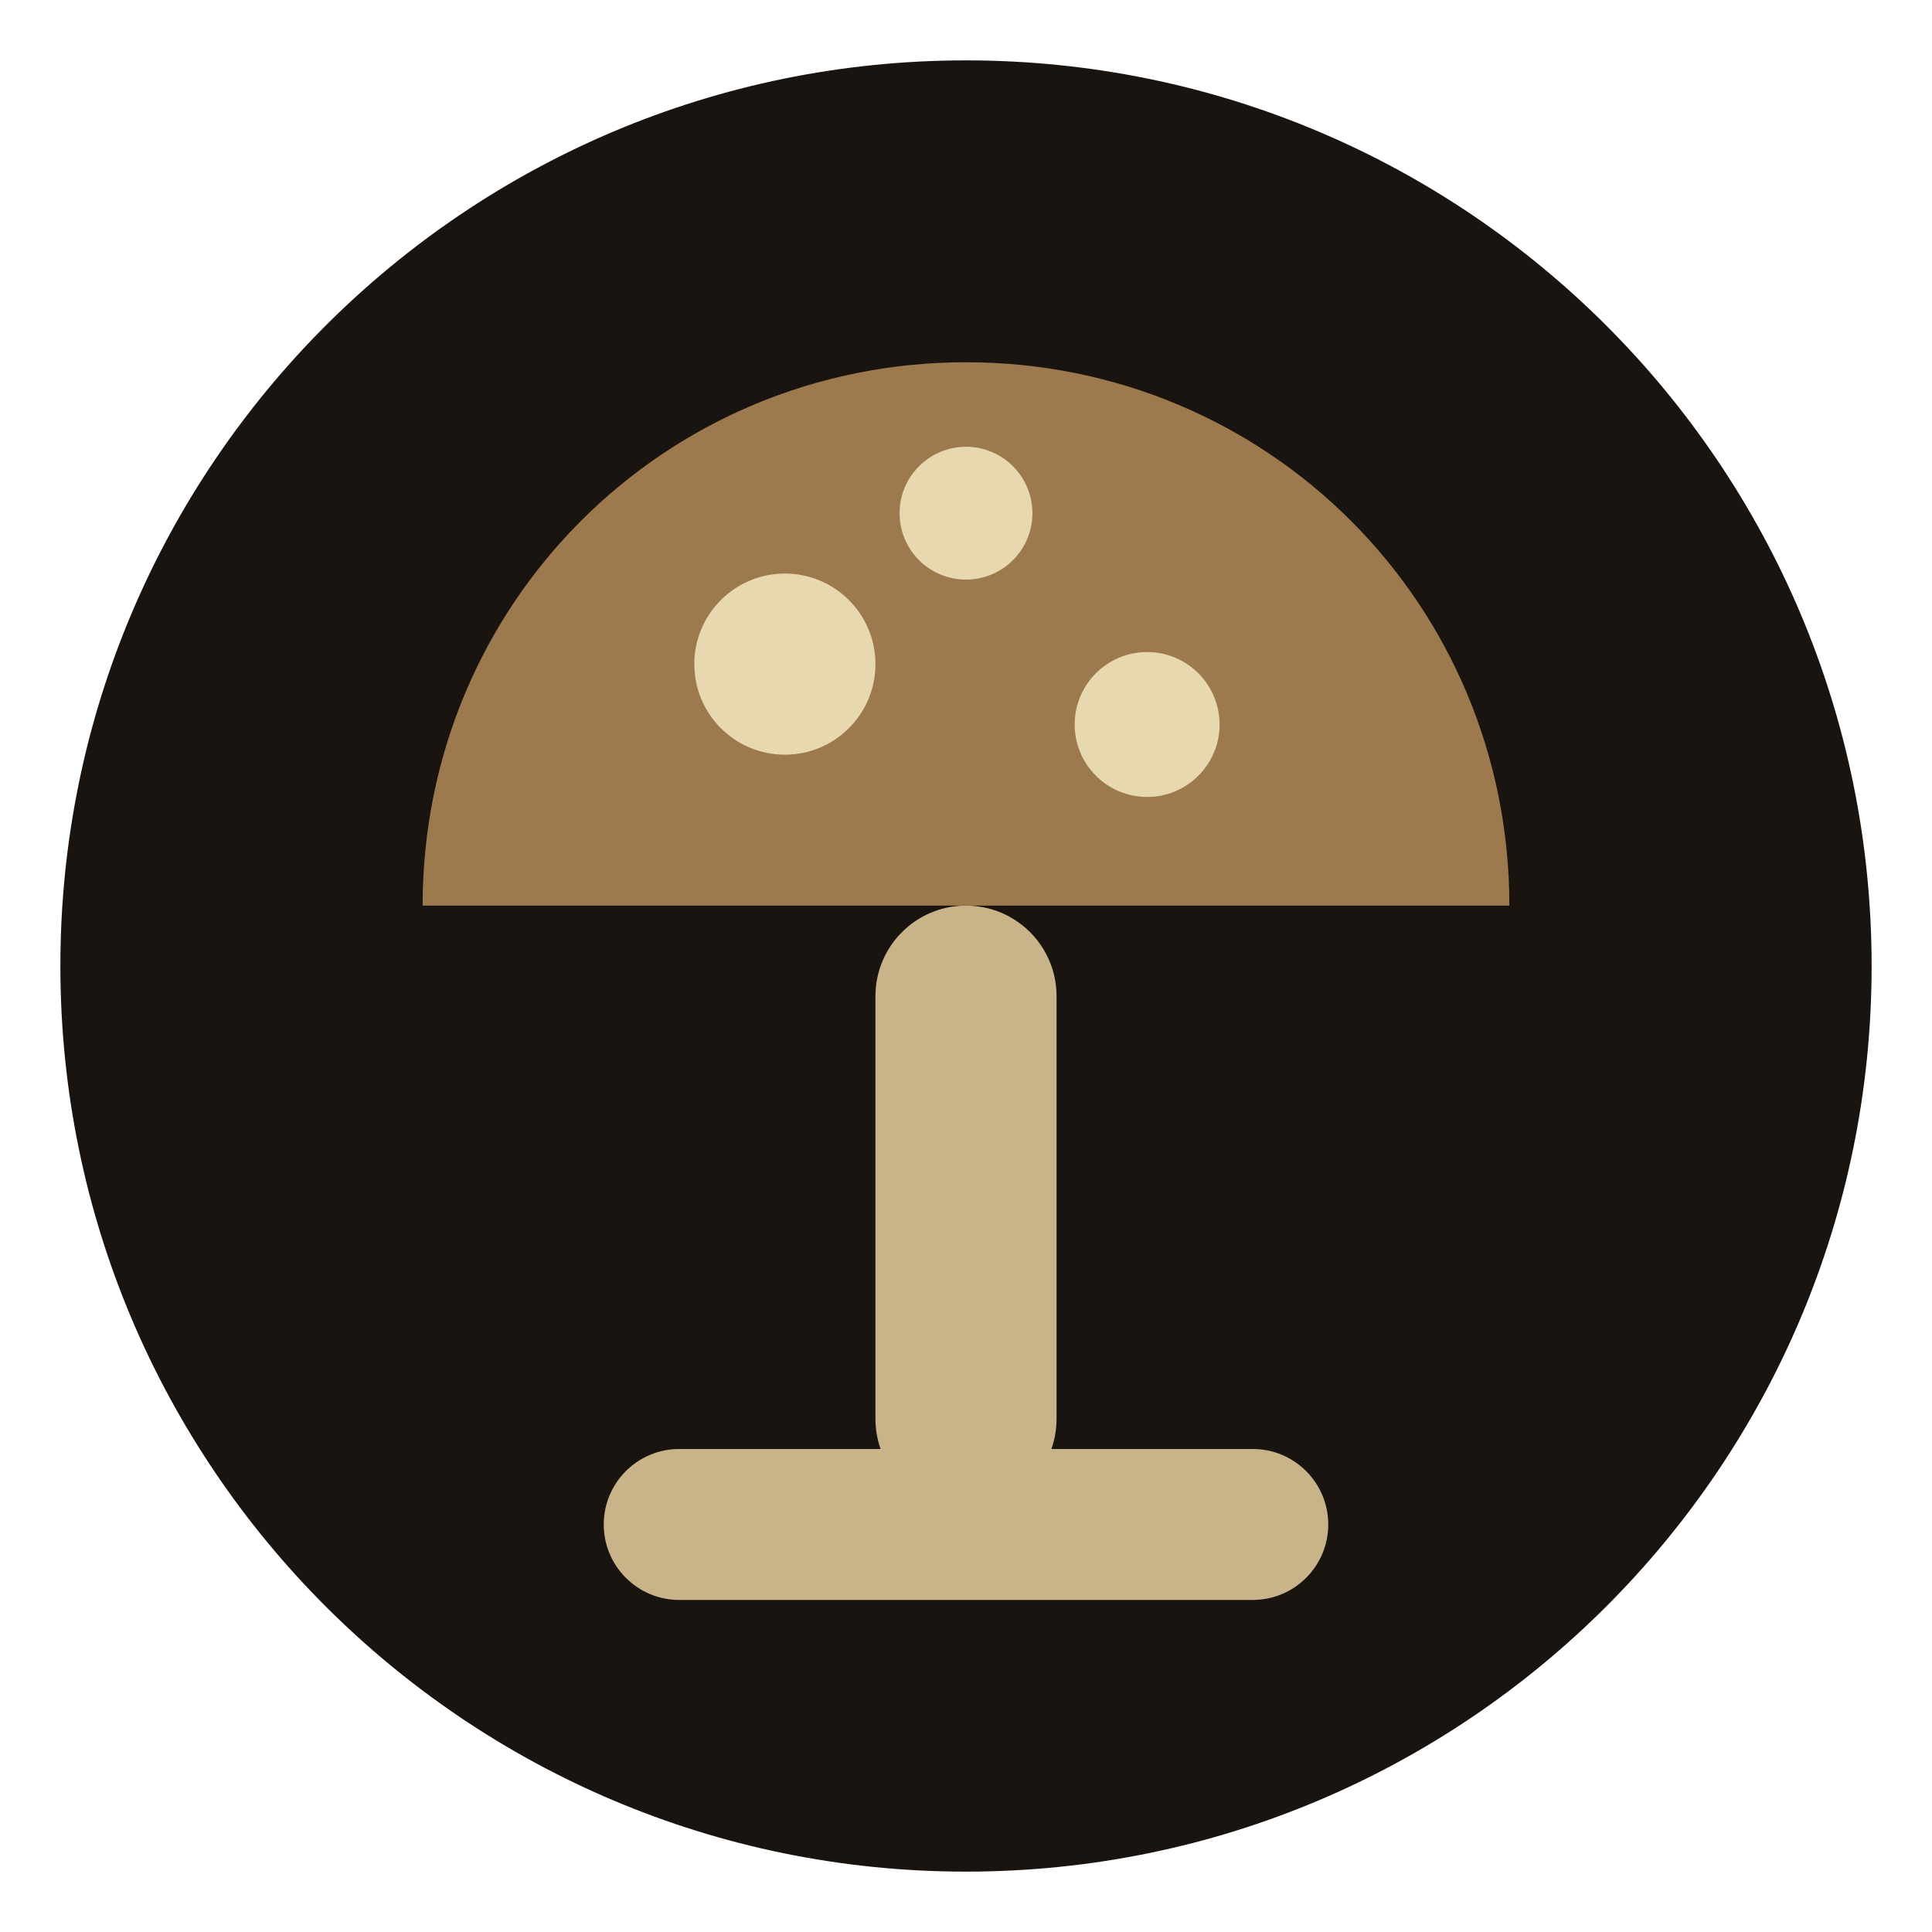
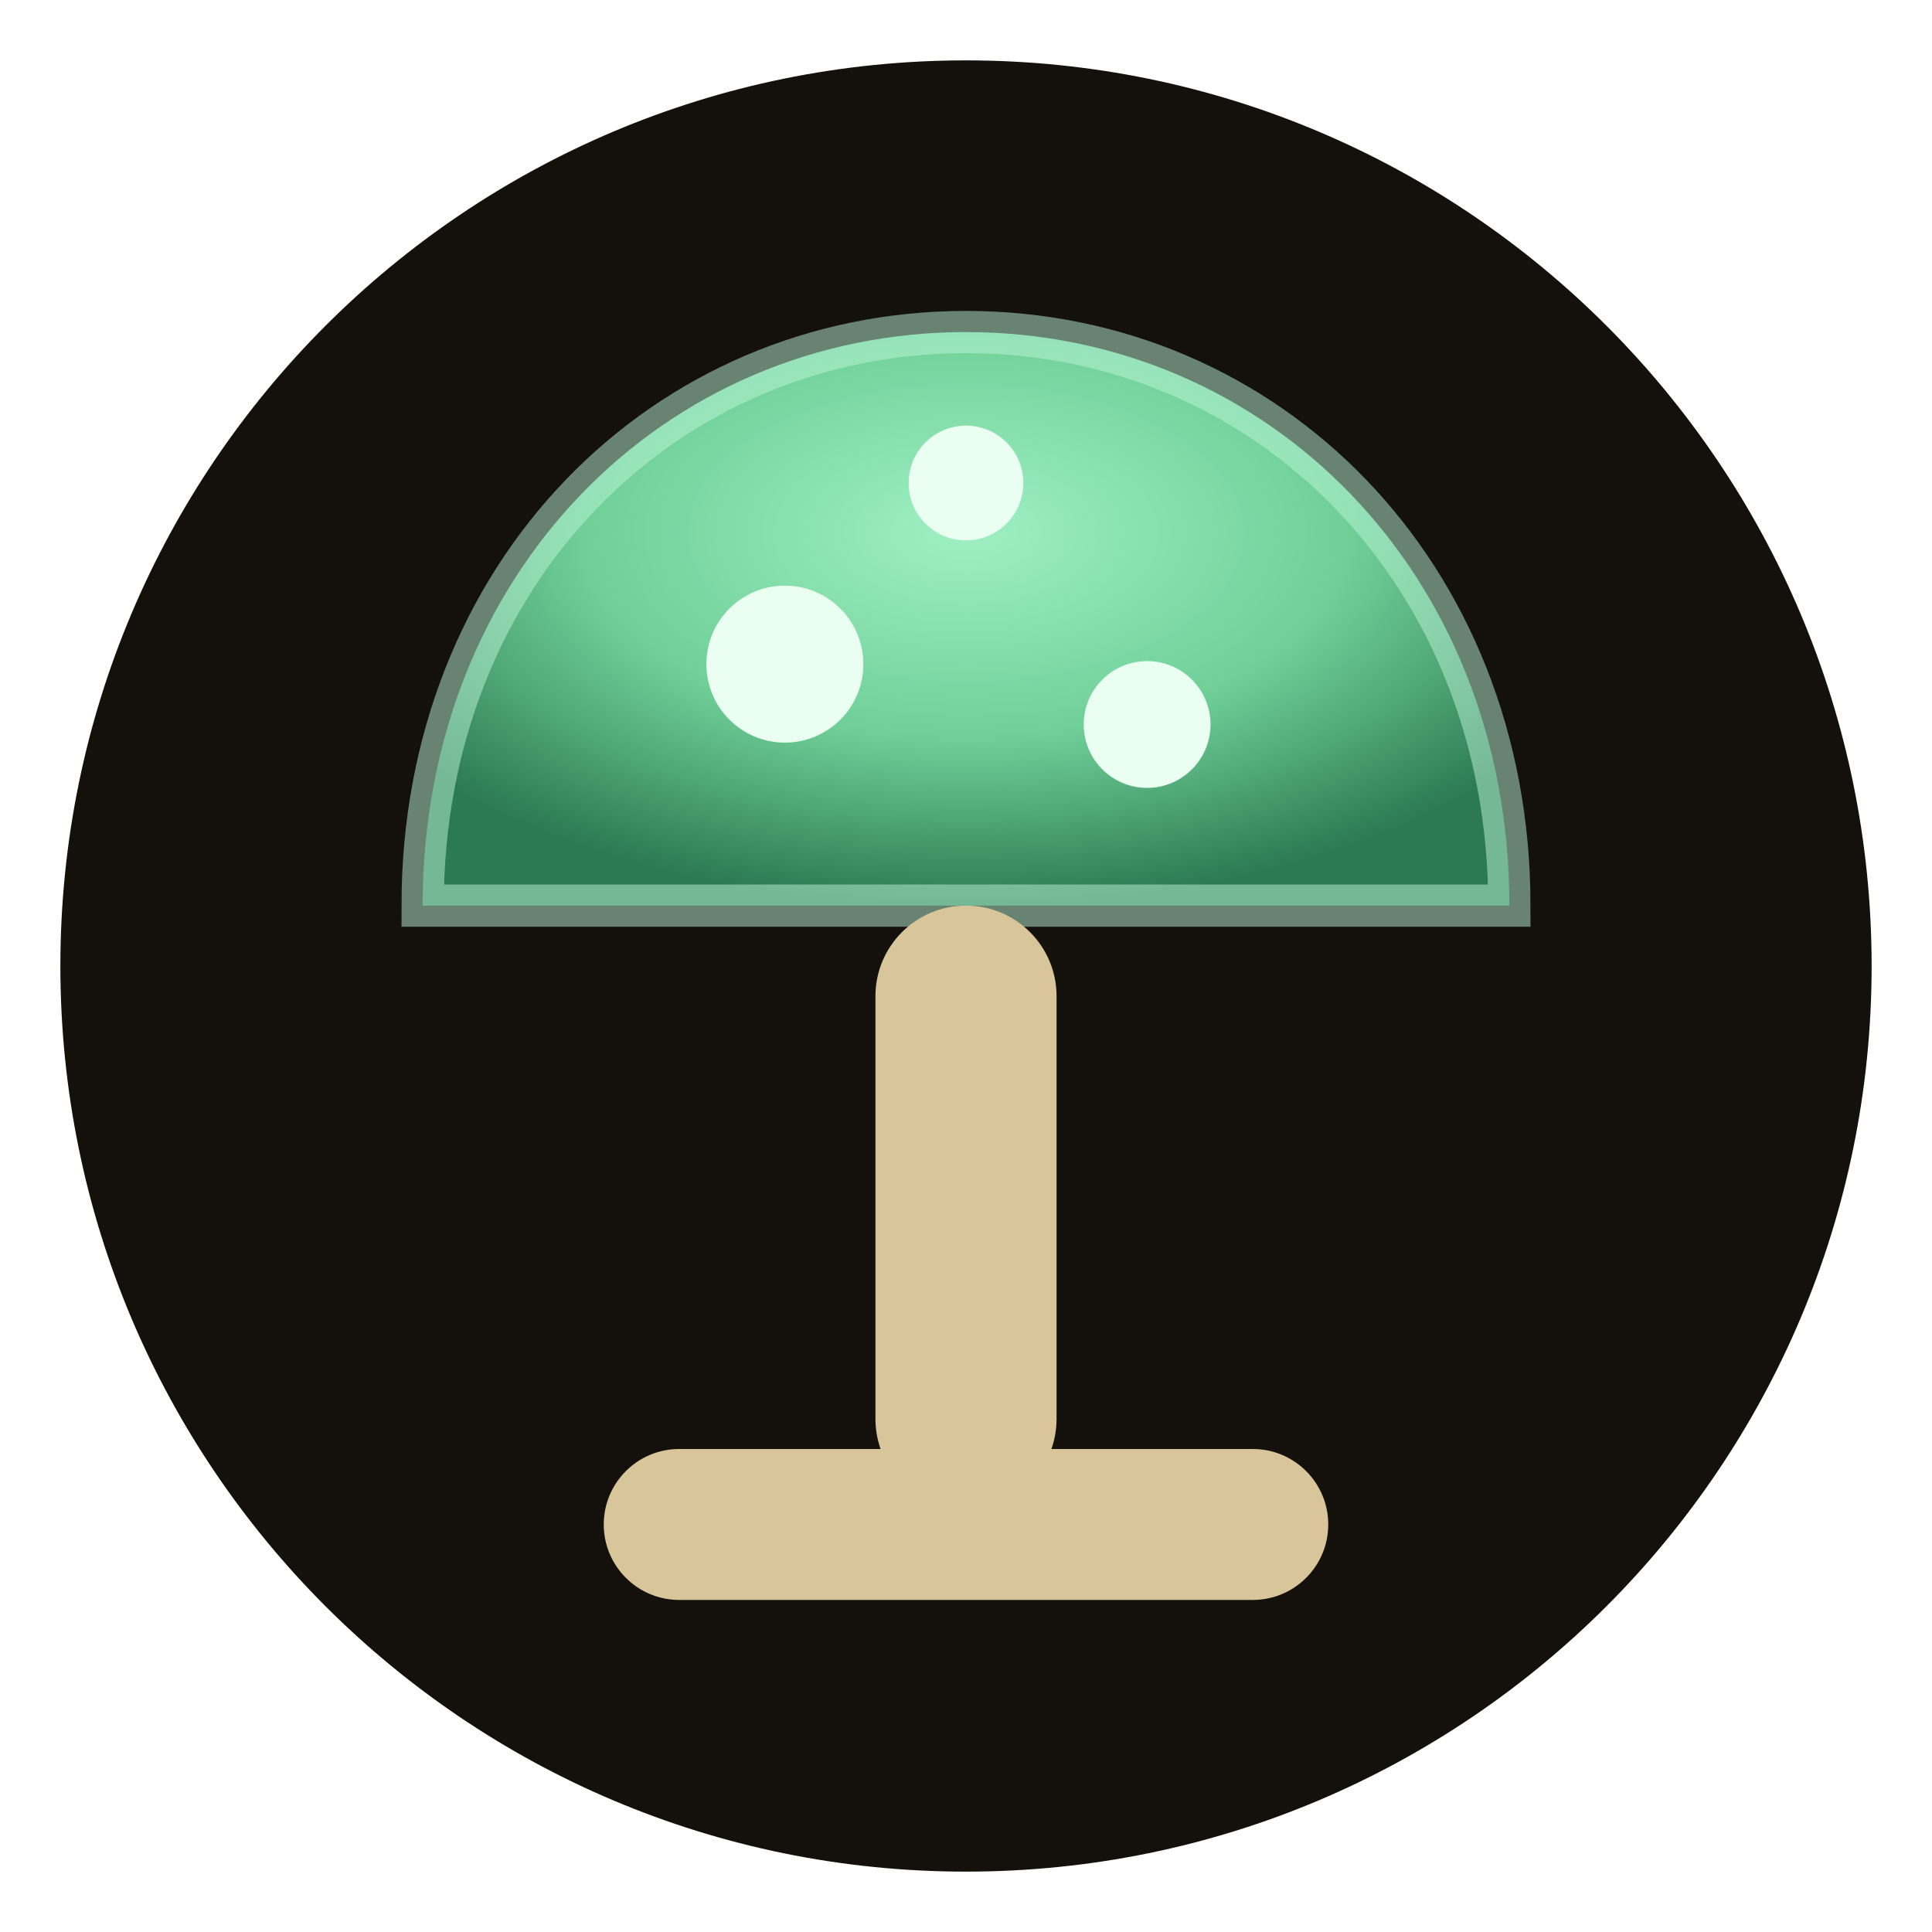
<svg xmlns="http://www.w3.org/2000/svg" viewBox="0 0 64 64">
-   <circle cx="32" cy="32" r="30" fill="#1a1410" />
-   <path d="M14 30c0-10 8-18 18-18s18 8 18 18z" fill="#9c7a4d" />
-   <circle cx="26" cy="22" r="3" fill="#e8d8b0" />
-   <circle cx="38" cy="24" r="2.4" fill="#e8d8b0" />
-   <circle cx="32" cy="17" r="2.2" fill="#e8d8b0" />
-   <rect x="29" y="30" width="6" height="20" rx="3" fill="#c9b48a" />
-   <rect x="20" y="48" width="24" height="5" rx="2.5" fill="#c9b48a" />
+   <defs>
+     <radialGradient id="glow" cx="50%" cy="35%" r="65%">
+       <stop offset="0%" stop-color="#9ff0c4" />
+       <stop offset="55%" stop-color="#6fcf97" />
+       <stop offset="100%" stop-color="#2c7a52" />
+     </radialGradient>
+   </defs>
+   <circle cx="32" cy="32" r="30" fill="#14110c" />
+   <path d="M14 30c0-11 8-19 18-19s18 8 18 19z" fill="url(#glow)" />
+   <path d="M14 30c0-11 8-19 18-19s18 8 18 19z" fill="none" stroke="#bff7da" stroke-opacity=".5" stroke-width="1.4" />
+   <circle cx="26" cy="22" r="2.6" fill="#eafff1" />
+   <circle cx="38" cy="24" r="2.1" fill="#eafff1" />
+   <circle cx="32" cy="16" r="1.9" fill="#eafff1" />
+   <rect x="29" y="30" width="6" height="20" rx="3" fill="#d8c69a" />
+   <rect x="20" y="48" width="24" height="5" rx="2.5" fill="#d8c69a" />
</svg>
